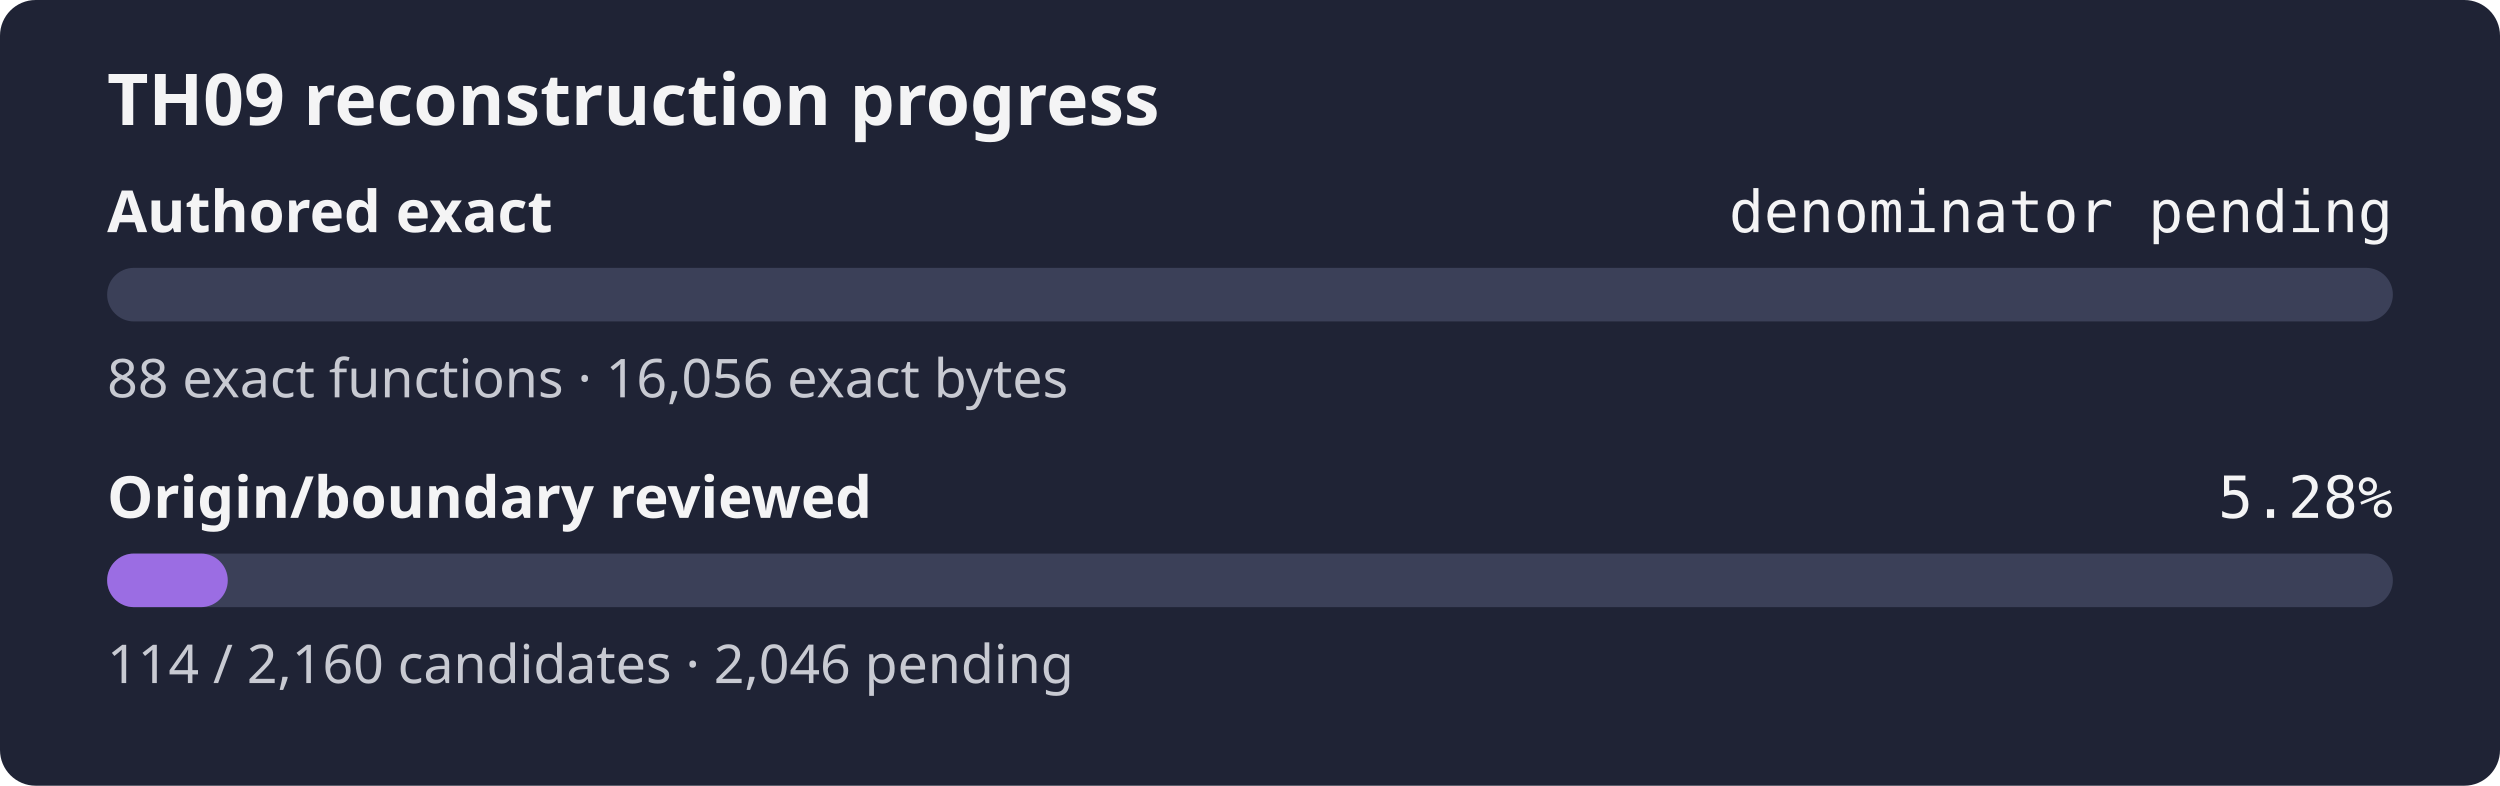
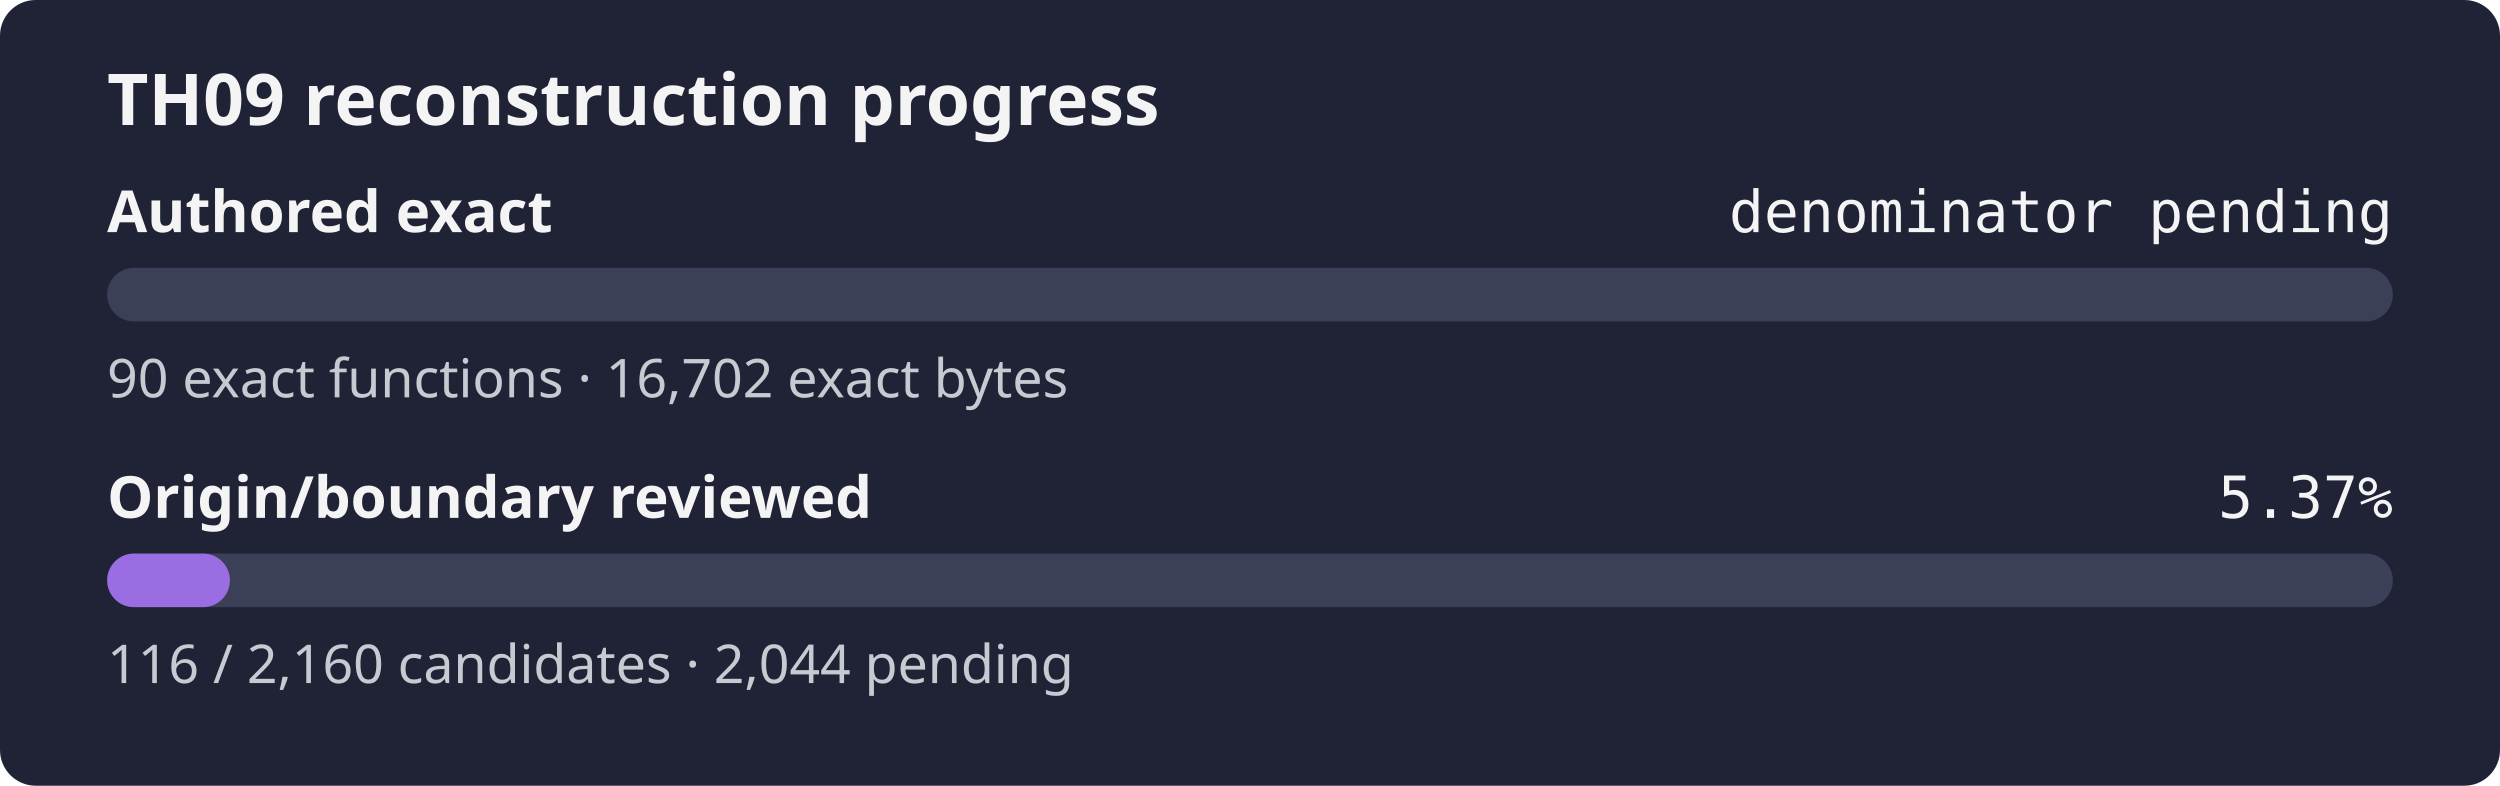
- <svg xmlns="http://www.w3.org/2000/svg" width="560" height="176" role="img" aria-label="TH09 reconstruction progress: authored exact denominator pending, origin review 5.28%">
+ <svg xmlns="http://www.w3.org/2000/svg" width="560" height="176" role="img" aria-label="TH09 reconstruction progress: authored exact denominator pending, origin review 5.37%">
  <rect width="560" height="176" rx="8" fill="#1f2335" />
  <text x="24" y="28" fill="#f4f4f5" font-family="sans-serif" font-size="16" font-weight="600">TH09 reconstruction progress</text>
  <text x="24" y="52" fill="#f4f4f5" font-family="sans-serif" font-size="13" font-weight="600">Authored exact</text>
  <text x="536" y="52" fill="#f4f4f5" text-anchor="end" font-family="monospace" font-size="13">denominator pending</text>
  <rect x="24" y="60" width="512" height="12" rx="6" fill="#3b4058" />
  <rect x="24" y="60" width="0.00" height="12" rx="6" fill="#9b6de3" />
-   <text x="24" y="89" fill="#c8cad2" font-family="sans-serif" font-size="12">88 exact functions · 16,056 exact bytes</text>
+   <text x="24" y="89" fill="#c8cad2" font-family="sans-serif" font-size="12">90 exact functions · 16,702 exact bytes</text>
  <text x="24" y="116" fill="#f4f4f5" font-family="sans-serif" font-size="13" font-weight="600">Origin/boundary reviewed</text>
-   <text x="536" y="116" fill="#f4f4f5" text-anchor="end" font-family="monospace" font-size="13">5.28%</text>
+   <text x="536" y="116" fill="#f4f4f5" text-anchor="end" font-family="monospace" font-size="13">5.37%</text>
  <rect x="24" y="124" width="512" height="12" rx="6" fill="#3b4058" />
-   <rect x="24" y="124" width="27.02" height="12" rx="6" fill="#9b6de3" />
-   <text x="24" y="153" fill="#c8cad2" font-family="sans-serif" font-size="12">114 / 2,160 candidates · 2,046 pending</text>
+   <rect x="24" y="124" width="27.50" height="12" rx="6" fill="#9b6de3" />
+   <text x="24" y="153" fill="#c8cad2" font-family="sans-serif" font-size="12">116 / 2,160 candidates · 2,044 pending</text>
</svg>
